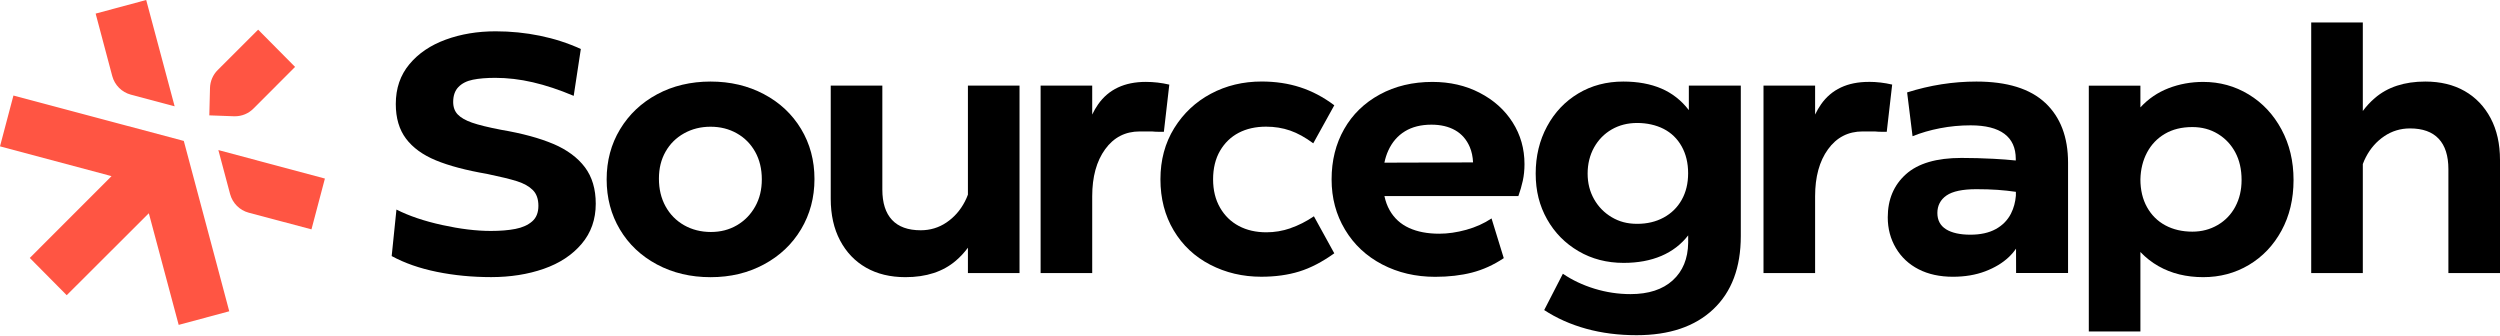
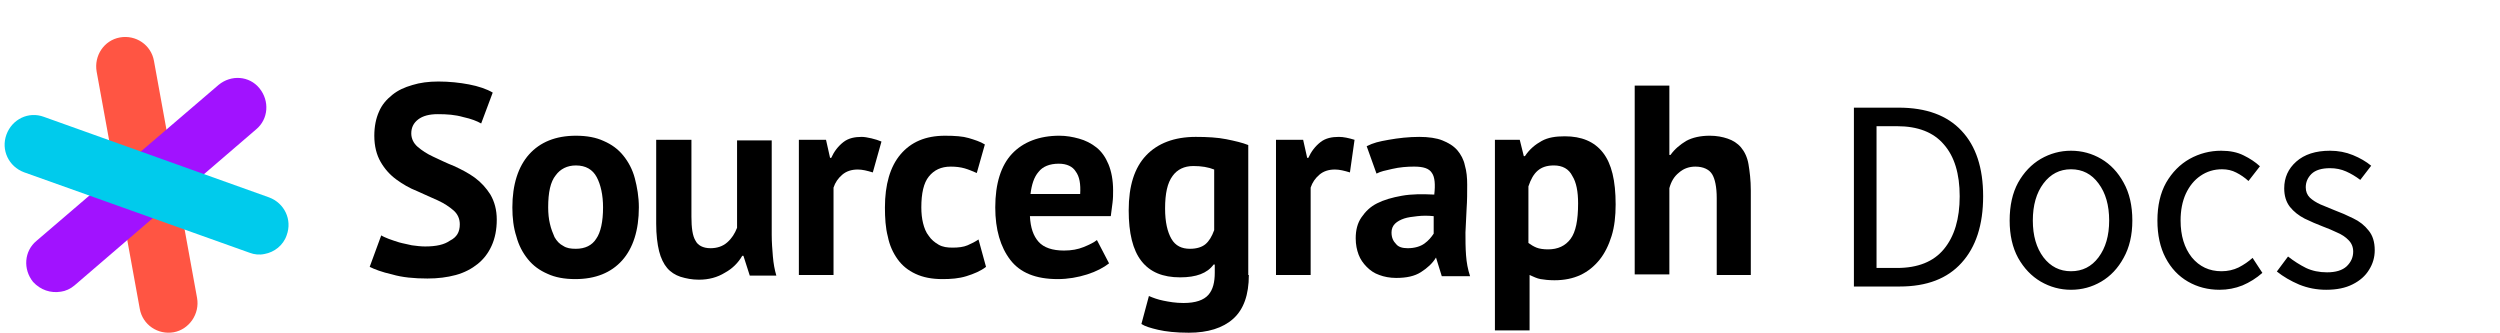
- <svg xmlns="http://www.w3.org/2000/svg" id="Layer_2" viewBox="0 0 1192.74 159.92">
-   <defs>
-     <style>.cls-1{fill:#ff5543;}</style>
-   </defs>
-   <g id="Flattened">
-     <g id="primary-light-mode">
-       <path d="M264.08,68.72c-6.54-2.81-14.88-5.07-25.03-6.8-6.16-1.19-10.77-2.32-13.85-3.4-3.08-1.08-5.35-2.38-6.8-3.89-1.46-1.51-2.19-3.51-2.19-5.99,0-3.02.83-5.4,2.51-7.13,1.67-1.73,3.97-2.89,6.88-3.48,2.92-.59,6.48-.89,10.69-.89,5.83,0,11.8.7,17.9,2.11,6.1,1.41,12.61,3.56,19.52,6.48l3.4-22.36c-6.16-2.81-12.66-4.91-19.52-6.32-6.86-1.4-13.91-2.11-21.14-2.11-8.64,0-16.58,1.32-23.81,3.97-7.24,2.65-13.02,6.56-17.33,11.75-4.32,5.18-6.48,11.5-6.48,18.95,0,6.7,1.62,12.21,4.86,16.52,3.24,4.32,7.99,7.78,14.26,10.37,6.26,2.59,14.42,4.75,24.46,6.48,6.26,1.3,11.02,2.46,14.26,3.48,3.24,1.03,5.75,2.43,7.53,4.21s2.67,4.29,2.67,7.53-1,5.73-3,7.45c-2,1.73-4.64,2.92-7.94,3.56-3.3.65-7.21.97-11.75.97-6.91,0-14.66-.94-23.25-2.83-8.59-1.89-15.85-4.35-21.79-7.37l-2.27,22.19c6.16,3.35,13.34,5.86,21.55,7.53,8.21,1.67,16.85,2.51,25.92,2.51s17.55-1.32,25.11-3.97c7.56-2.64,13.58-6.61,18.06-11.91,4.48-5.29,6.72-11.66,6.72-19.12,0-7.02-1.73-12.82-5.18-17.42-3.46-4.59-8.45-8.29-14.98-11.1Z" />
-       <path d="M364.43,44.9c-7.56-3.99-16.04-5.99-25.43-5.99s-18.01,2.03-25.51,6.08c-7.51,4.05-13.39,9.61-17.66,16.69-4.27,7.08-6.4,15.04-6.4,23.9s2.11,16.82,6.32,23.89c4.21,7.08,10.1,12.64,17.66,16.69,7.56,4.05,16.09,6.08,25.6,6.08s17.87-2.03,25.43-6.08c7.56-4.05,13.47-9.64,17.74-16.77,4.26-7.13,6.4-15.12,6.4-23.98s-2.13-16.82-6.4-23.9c-4.27-7.07-10.18-12.61-17.74-16.6ZM360.3,98.53c-2.11,3.78-5,6.75-8.67,8.91-3.67,2.16-7.83,3.24-12.47,3.24s-9.02-1.08-12.8-3.24c-3.78-2.16-6.72-5.16-8.83-8.99-2.11-3.83-3.16-8.23-3.16-13.2s1.05-9.15,3.16-12.88,5.05-6.64,8.83-8.75c3.78-2.11,7.99-3.16,12.64-3.16s8.83,1.05,12.55,3.16c3.73,2.11,6.64,5.05,8.75,8.83,2.11,3.78,3.16,8.16,3.16,13.12s-1.05,9.18-3.16,12.96Z" />
-       <path d="M461.79,92.86c-.41,1.13-.9,2.24-1.46,3.31-2.16,4.16-5.08,7.48-8.75,9.96-3.67,2.49-7.78,3.73-12.31,3.73-6.05,0-10.61-1.65-13.69-4.94-3.08-3.29-4.62-8.13-4.62-14.5v-49.57h-24.62v53.95c0,7.67,1.48,14.31,4.46,19.93,2.97,5.62,7.1,9.94,12.39,12.96,5.29,3.02,11.56,4.54,18.79,4.54,9.94,0,17.95-2.62,24.06-7.86,2.18-1.87,4.09-3.94,5.75-6.19v12.1h24.62V40.85h-24.62v52.01Z" />
-       <path d="M557.86,40.37c-3.67-.86-7.4-1.3-11.18-1.3-10.15,0-17.74,3.56-22.76,10.69-1.05,1.49-1.99,3.12-2.83,4.89v-13.8h-24.62v89.42h24.62v-36.61c0-9.29,2.05-16.77,6.16-22.44,4.1-5.67,9.61-8.51,16.53-8.51h5.83c.97.11,1.94.16,2.92.16h2.75l2.59-22.52Z" />
-       <path d="M615.69,108.89c-3.78,1.3-7.61,1.94-11.5,1.94-4.97,0-9.34-1-13.12-3-3.78-2-6.78-4.91-8.99-8.75-2.21-3.83-3.32-8.34-3.32-13.53s1.11-9.83,3.32-13.61c2.21-3.78,5.18-6.64,8.91-8.59,3.73-1.94,8.07-2.92,13.04-2.92,4.1,0,7.94.62,11.5,1.86,3.56,1.24,7.23,3.27,11.02,6.08l10.04-18.14c-5.18-3.89-10.61-6.75-16.28-8.59-5.67-1.84-11.8-2.75-18.39-2.75-8.86,0-16.93,1.94-24.22,5.83-7.29,3.89-13.12,9.37-17.5,16.44-4.37,7.08-6.56,15.2-6.56,24.38s2.11,17.31,6.32,24.38c4.21,7.08,10.02,12.53,17.41,16.36,7.4,3.83,15.53,5.75,24.38,5.75,6.69,0,12.74-.84,18.14-2.51,5.4-1.67,10.96-4.56,16.69-8.67l-9.72-17.66c-3.67,2.49-7.4,4.37-11.18,5.67Z" />
-       <path d="M705.93,44.26c-6.7-3.46-14.2-5.18-22.52-5.18-9.4,0-17.77,2-25.11,5.99-7.35,4-13.02,9.5-17.01,16.52-4,7.02-5.99,15.01-5.99,23.98s2.13,16.85,6.4,23.98c4.26,7.13,10.18,12.66,17.74,16.61,7.56,3.94,15.98,5.91,25.27,5.91,6.48,0,12.34-.68,17.58-2.03,5.24-1.35,10.29-3.64,15.15-6.88l-5.83-18.95c-3.56,2.38-7.59,4.19-12.07,5.43-4.48,1.24-8.78,1.86-12.88,1.86-5.62,0-10.42-.92-14.42-2.75-4-1.83-7.08-4.64-9.23-8.42-1.14-1.99-1.97-4.27-2.51-6.8h63.91c.86-2.37,1.56-4.8,2.11-7.29.54-2.48.81-5.13.81-7.94,0-7.34-1.89-13.99-5.67-19.93-3.78-5.94-9.02-10.64-15.71-14.09ZM670.29,62.64c3.46-2.11,7.67-3.16,12.64-3.16,4.43,0,8.21.89,11.34,2.67,3.13,1.78,5.45,4.46,6.97,8.02.91,2.16,1.43,4.6,1.55,7.31l-42.3.13c.43-2.09,1.05-4.03,1.87-5.82,1.84-3.99,4.48-7.05,7.94-9.15Z" />
-       <path d="M805.72,52.52c-3.56-4.64-7.94-8.07-13.12-10.29-5.18-2.21-11.23-3.32-18.14-3.32-7.99,0-15.15,1.89-21.46,5.67-6.32,3.78-11.29,9.02-14.9,15.71-3.62,6.7-5.43,14.2-5.43,22.52s1.81,15.36,5.43,21.79c3.62,6.43,8.61,11.5,14.99,15.23,6.37,3.73,13.55,5.59,21.55,5.59,6.8,0,12.8-1.11,17.98-3.32,5.18-2.21,9.45-5.48,12.8-9.8v3.56c-.11,7.56-2.57,13.53-7.37,17.9-4.81,4.37-11.53,6.56-20.17,6.56-5.83,0-11.56-.87-17.17-2.59-5.62-1.73-10.64-4.11-15.07-7.13l-8.91,17.33c5.94,3.89,12.61,6.86,20.01,8.91,7.4,2.05,15.41,3.08,24.06,3.08,15.66,0,27.86-4.13,36.61-12.39s13.12-19.9,13.12-34.91V40.85h-24.79v11.66ZM802.32,95.37c-2.05,3.62-4.91,6.43-8.59,8.42-3.67,2-7.88,3-12.63,3s-8.59-1.05-12.15-3.16c-3.56-2.11-6.37-4.97-8.42-8.59-2.05-3.62-3.08-7.69-3.08-12.23s1.03-8.8,3.08-12.47c2.05-3.67,4.86-6.53,8.42-8.59,3.56-2.05,7.61-3.08,12.15-3.08s8.96.95,12.63,2.83c3.67,1.89,6.53,4.67,8.59,8.34,2.05,3.67,3.08,7.94,3.08,12.8s-1.03,9.1-3.08,12.72Z" />
-       <path d="M891.58,39.07c-10.15,0-17.74,3.56-22.76,10.69-1.05,1.49-1.99,3.12-2.84,4.89v-13.8h-24.62v89.42h24.62v-36.61c0-9.29,2.05-16.77,6.16-22.44,4.1-5.67,9.61-8.51,16.52-8.51h5.83c.97.11,1.94.16,2.92.16h2.75l2.59-22.52c-3.67-.86-7.4-1.3-11.18-1.3Z" />
-       <path d="M975.82,49.12c-7.24-6.8-18.2-10.21-32.89-10.21-11.12,0-22.14,1.73-33.05,5.18l2.59,20.9c3.99-1.62,8.37-2.89,13.12-3.81,4.75-.92,9.61-1.38,14.58-1.38,7.13,0,12.5,1.35,16.12,4.05,3.62,2.7,5.43,6.7,5.43,11.99v.73c-3.27-.34-6.8-.61-10.61-.81-5.24-.27-10.34-.41-15.31-.41-11.88,0-20.71,2.59-26.49,7.78-5.78,5.18-8.67,12.04-8.67,20.57,0,5.4,1.3,10.29,3.89,14.66s6.21,7.75,10.85,10.12c4.64,2.38,10.1,3.56,16.36,3.56,5.72,0,10.85-.87,15.39-2.59,4.54-1.73,8.26-3.97,11.18-6.72,1.39-1.31,2.56-2.68,3.53-4.1l.03,11.63h24.79v-52.65c0-12.2-3.62-21.71-10.85-28.51ZM959.46,101.85c-1.62,3.19-4.05,5.67-7.29,7.45-3.24,1.78-7.29,2.67-12.15,2.67s-8.83-.86-11.58-2.59c-2.75-1.73-4.13-4.32-4.13-7.78s1.46-6.34,4.37-8.34c2.92-2,7.67-3,14.26-3,3.67,0,7.05.11,10.12.32,2.98.21,5.88.53,8.71.94v1.84c-.26,3.12-1.03,5.95-2.32,8.49Z" />
-       <path d="M1072.86,45.07c-6.59-4-13.83-5.99-21.71-5.99-5.83,0-11.34,1-16.52,3-5.18,2-9.67,5.05-13.45,9.15v-10.37h-24.62v117.29h24.62v-37.91c2.59,2.7,5.45,4.94,8.59,6.72,3.13,1.78,6.48,3.11,10.04,3.97,3.56.86,7.34,1.3,11.34,1.3,7.99,0,15.25-1.94,21.79-5.83,6.53-3.89,11.72-9.34,15.55-16.36,3.83-7.02,5.75-15.07,5.75-24.14s-1.92-17.01-5.75-24.14c-3.83-7.13-9.05-12.69-15.63-16.69ZM1066.46,98.61c-2,3.73-4.81,6.64-8.42,8.75-3.62,2.11-7.64,3.16-12.07,3.16-4.86,0-9.15-1-12.88-3-3.73-2-6.64-4.89-8.75-8.67-2.11-3.78-3.16-8.21-3.16-13.28.11-4.75,1.16-9.02,3.16-12.8,2-3.78,4.83-6.75,8.5-8.91,3.67-2.16,8.04-3.24,13.12-3.24,4.54,0,8.59,1.08,12.15,3.24,3.56,2.16,6.34,5.1,8.34,8.83,2,3.73,3,8.13,3,13.2,0,4.75-1,8.99-3,12.72Z" />
-       <path d="M1188.28,56.41c-2.97-5.61-7.1-9.93-12.39-12.96-5.29-3.02-11.56-4.54-18.79-4.54-9.94,0-17.96,2.62-24.06,7.86-2.18,1.87-4.09,3.94-5.75,6.19V10.72h-24.62v119.56h24.62v-52.01c.41-1.13.9-2.24,1.46-3.31,2.16-4.16,5.08-7.48,8.75-9.96,3.67-2.48,7.78-3.73,12.31-3.73,6.05,0,10.61,1.65,13.69,4.94,3.08,3.29,4.62,8.13,4.62,14.5v49.57h24.62v-53.95c0-7.67-1.49-14.31-4.46-19.93Z" />
-       <path class="cls-1" d="M62.41,45.15l20.91,5.57L69.75,0l-24.12,6.49,7.92,29.78c1.15,4.33,4.55,7.73,8.86,8.88Z" />
-       <polygon class="cls-1" points="70.36 102.38 71 101.74 71.24 102.61 85.25 155 109.37 148.51 103.47 126.33 87.69 67.24 6.41 45.58 0 69.82 52.33 83.8 53.2 84.04 52.57 84.68 14.21 123.07 31.83 140.84 70.36 102.38" />
-       <path class="cls-1" d="M104.18,71.6l5.6,20.99c1.16,4.33,4.55,7.73,8.87,8.88l29.95,7.96,6.41-24.24-50.82-13.59Z" />
-       <path class="cls-1" d="M99.87,55.04l11.78.43c.15,0,.3,0,.45,0,3.33,0,6.46-1.3,8.81-3.66l19.87-19.89-17.62-17.77-19.29,19.26c-2.29,2.29-3.6,5.33-3.68,8.58l-.33,13.05Z" />
-     </g>
+ <svg xmlns="http://www.w3.org/2000/svg" fill="none" height="72" viewBox="0 0 541 72" width="541">
+   <path d="m37.613 71.897c-3.437.618-6.752-1.607-7.366-5.069l-9.33-51.307c-.614-3.462 1.596-6.8 5.033-7.418 3.437-.618 6.752 1.607 7.366 5.069l9.33 51.307c.614 3.462-1.719 6.8-5.033 7.418z" fill="#ff5543" />
+   <path d="m13.182 63.119c-2.21.371-4.42-.371-6.016-2.102-2.21-2.72-1.964-6.676.737-8.902l39.408-33.752c2.701-2.225 6.629-1.978 8.839.742s1.964 6.676-.737 8.902l-39.285 33.752c-.859.742-1.964 1.236-2.946 1.36z" fill="#a112ff" />
+   <path d="m57.255 54.959c-1.105.247-2.21.124-3.192-.247l-48.861-17.432c-3.315-1.236-5.033-4.822-3.806-8.16 1.228-3.338 4.788-5.069 8.103-3.833l48.738 17.432c3.315 1.236 5.033 4.822 3.806 8.16-.737 2.225-2.701 3.709-4.788 4.08z" fill="#00cbec" />
+   <g fill="#000">
+     <path d="m99.5 48.541c0-1.261-.5-2.27-1.375-3.027-.875-.757-2-1.514-3.375-2.144-1.375-.631-2.875-1.261-4.5-2.018-1.625-.631-3.125-1.514-4.5-2.522s-2.5-2.27-3.375-3.784-1.375-3.405-1.375-5.676c0-2.018.375-3.784 1-5.171.625-1.514 1.625-2.649 2.875-3.658s2.625-1.64 4.375-2.144c1.625-.504 3.5-.757 5.625-.757 2.375 0 4.625.252 6.625.631 2 .378 3.875 1.009 5.125 1.766l-2.5 6.685c-.875-.504-2.125-1.009-3.875-1.387-1.75-.504-3.5-.631-5.5-.631-1.875 0-3.25.378-4.25 1.135-1 .757-1.5 1.766-1.5 3.027 0 1.135.5 2.144 1.375 2.901.875.757 2 1.514 3.375 2.144s2.875 1.387 4.5 2.018c1.625.757 3.125 1.514 4.5 2.522 1.375 1.009 2.5 2.27 3.375 3.658.875 1.514 1.375 3.279 1.375 5.423 0 2.144-.375 4.036-1.125 5.676s-1.75 2.901-3 3.91-2.875 1.892-4.75 2.396-3.875.757-6.125.757c-2.875 0-5.5-.252-7.625-.883-2.25-.504-3.875-1.135-4.875-1.64l2.5-6.811c.375.252 1 .504 1.625.757.625.252 1.5.504 2.25.757.875.252 1.75.378 2.75.631 1 .126 1.875.252 2.875.252 2.375 0 4.125-.378 5.375-1.261 1.5-.757 2.125-1.892 2.125-3.532z" />
+     <path d="m110.875 44.883c0-4.919 1.25-8.829 3.625-11.477 2.375-2.649 5.75-4.036 10.125-4.036 2.375 0 4.375.378 6 1.135 1.75.757 3.125 1.766 4.25 3.153 1.125 1.387 2 3.027 2.5 4.919s.875 4.036.875 6.306c0 4.919-1.25 8.829-3.625 11.477-2.375 2.649-5.75 4.036-10.125 4.036-2.375 0-4.375-.378-6-1.135-1.75-.757-3.125-1.766-4.25-3.153s-2-3.027-2.5-4.919c-.625-1.892-.875-4.036-.875-6.306zm7.75 0c0 1.261.125 2.522.375 3.531.25 1.135.625 2.018 1 2.901.5.883 1.125 1.514 1.875 1.892.75.504 1.625.631 2.75.631 2 0 3.5-.757 4.375-2.144 1-1.387 1.5-3.784 1.5-6.811 0-2.649-.5-4.919-1.375-6.559-.875-1.64-2.375-2.522-4.5-2.522-1.875 0-3.375.757-4.375 2.144-1.125 1.387-1.625 3.658-1.625 6.937z" />
+     <path d="m149.625 30.252v16.649c0 2.396.25 4.162.875 5.171.5 1.009 1.625 1.64 3.25 1.64 1.375 0 2.625-.378 3.625-1.261 1-.883 1.625-1.892 2.125-3.153v-18.919h7.5v20.432c0 1.64.125 3.153.25 4.667s.375 2.901.75 4.162h-5.75l-1.375-4.288h-.25c-.875 1.514-2.125 2.775-3.75 3.658-1.625 1.009-3.5 1.514-5.625 1.514-1.5 0-2.75-.252-4-.631-1.125-.378-2.125-1.009-2.875-1.892s-1.375-2.144-1.75-3.658-.625-3.531-.625-5.928v-18.162z" />
+     <path d="m188.875 37.315c-1.25-.378-2.25-.631-3.25-.631-1.375 0-2.5.378-3.375 1.135-.875.757-1.5 1.64-1.875 2.775v18.919h-7.5v-29.261h5.875l.875 3.91h.25c.625-1.387 1.5-2.523 2.625-3.405 1.125-.883 2.5-1.135 4-1.135 1 0 3.125.504 4.25 1.009z" />
+     <path d="m213.375 57.748c-1.125.883-2.625 1.514-4.25 2.018s-3.375.631-5.125.631c-2.375 0-4.25-.378-5.875-1.135-1.625-.757-2.875-1.766-3.875-3.153s-1.75-3.027-2.125-4.919c-.5-1.892-.625-4.036-.625-6.306 0-4.919 1.125-8.829 3.375-11.477 2.25-2.649 5.375-4.036 9.625-4.036 2.125 0 3.875.126 5.125.504s2.5.757 3.5 1.387l-1.75 6.18c-.875-.378-1.75-.757-2.625-1.009-.875-.252-1.875-.378-3-.378-2.125 0-3.625.757-4.75 2.144s-1.625 3.658-1.625 6.685c0 1.261.125 2.396.375 3.405s.625 2.018 1.25 2.775c.5.757 1.25 1.387 2.125 1.892.875.504 1.875.631 3 .631 1.25 0 2.375-.126 3.25-.504s1.625-.757 2.375-1.261z" />
+     <path d="m240 56.991c-1.125.883-2.75 1.766-4.75 2.396s-4.125 1.009-6.375 1.009c-4.75 0-8.125-1.387-10.25-4.162-2.125-2.775-3.25-6.559-3.25-11.351 0-5.171 1.25-9.081 3.625-11.604s5.875-3.91 10.25-3.91c1.5 0 2.875.252 4.25.631s2.625 1.009 3.75 1.892 2 2.144 2.625 3.658c.625 1.514 1 3.405 1 5.676 0 .883 0 1.64-.125 2.649-.125.883-.25 1.892-.375 2.901h-17.5c.125 2.522.75 4.288 1.875 5.55 1.125 1.261 3 1.892 5.5 1.892 1.625 0 3-.252 4.25-.757s2.25-1.009 2.875-1.514zm-10.875-21.568c-2 0-3.5.631-4.375 1.766-1 1.135-1.5 2.775-1.75 4.793h10.75c.125-2.144-.125-3.784-1-4.919-.625-1.009-1.875-1.64-3.625-1.64z" />
+     <path d="m270.25 59.514c0 4.288-1.125 7.441-3.375 9.46s-5.5 3.027-9.625 3.027c-2.75 0-5-.252-6.625-.631-1.625-.378-2.875-.757-3.625-1.261l1.625-6.054c.875.378 1.875.757 3.125 1.009 1.25.252 2.625.504 4.375.504 2.625 0 4.375-.631 5.375-1.766s1.375-2.775 1.375-4.793v-1.766h-.25c-1.375 1.892-3.75 2.775-7.25 2.775-3.75 0-6.5-1.135-8.375-3.531s-2.75-6.054-2.75-10.973c0-5.297 1.25-9.207 3.75-11.856 2.5-2.649 6.125-4.036 10.75-4.036 2.5 0 4.75.126 6.625.504 1.875.378 3.5.757 4.75 1.261v28.126zm-12.75-5.676c1.5 0 2.625-.378 3.375-1.009.75-.631 1.375-1.64 1.875-3.027v-13.117c-1.25-.504-2.75-.757-4.5-.757-2 0-3.5.757-4.5 2.144-1.125 1.514-1.625 3.784-1.625 7.063 0 2.901.5 5.045 1.375 6.559s2.25 2.144 4 2.144z" />
+     <path d="m292.125 37.315c-1.25-.378-2.25-.631-3.25-.631-1.375 0-2.5.378-3.375 1.135-.875.757-1.5 1.64-1.875 2.775v18.919h-7.5v-29.261h5.875l.875 3.91h.25c.625-1.387 1.5-2.523 2.625-3.405 1.125-.883 2.5-1.135 4-1.135 1 0 2.125.252 3.375.631z" />
+     <path d="m295.75 31.64c1.5-.757 2.625-1.009 4.75-1.387 2.125-.378 4.375-.631 6.625-.631 2 0 3.75.252 5 .757s2.375 1.135 3.25 2.144c.75.883 1.375 2.018 1.625 3.279.375 1.261.5 2.649.5 4.162 0 1.766 0 3.405-.125 5.171-.125 1.766-.125 3.405-.25 5.171 0 1.64 0 3.279.125 4.919.125 1.64.375 3.027.875 4.541h-6.125l-1.25-4.036c-.75 1.261-1.875 2.27-3.25 3.153s-3.125 1.261-5.375 1.261c-1.375 0-2.625-.252-3.625-.631-1.125-.378-2-1.009-2.75-1.766-.75-.757-1.375-1.64-1.75-2.649s-.625-2.144-.625-3.531c0-1.766.375-3.279 1.25-4.541.875-1.261 1.875-2.27 3.375-3.027s3.25-1.261 5.375-1.64c2.125-.378 4.375-.378 7-.252.25-2.144.125-3.784-.5-4.667-.625-1.009-1.875-1.387-3.875-1.387-1.5 0-3.125.126-4.75.504-1.625.378-2.375.504-3.375 1.009zm8.875 22.072c1.5 0 2.75-.378 3.625-1.009s1.5-1.387 2-2.144v-3.784c-1.25-.126-2.375-.126-3.5 0s-2.125.252-2.875.504c-.75.252-1.5.631-2 1.135s-.75 1.135-.75 1.892c0 1.135.375 1.892 1 2.522.5.631 1.375.883 2.5.883z" />
+     <path d="m323.375 30.252h5.5l.875 3.531h.25c1-1.514 2.25-2.522 3.625-3.279s3-1.009 5-1.009c3.625 0 6.375 1.135 8.25 3.531s2.75 6.054 2.75 11.225c0 2.522-.25 4.793-.875 6.811-.625 2.018-1.5 3.784-2.625 5.171s-2.5 2.523-4.125 3.279c-1.625.757-3.5 1.135-5.625 1.135-1.25 0-2.25-.126-3-.252s-1.5-.504-2.375-.883v11.982h-7.5v-41.243zm12.875 5.55c-1.5 0-2.625.378-3.5 1.135-.875.757-1.5 1.892-2 3.405v12.234c.5.378 1.125.757 1.75 1.009.625.252 1.5.378 2.5.378 2.125 0 3.75-.757 4.875-2.27s1.625-4.036 1.625-7.694c0-2.522-.375-4.54-1.25-5.928-.75-1.514-2.125-2.27-4-2.27z" />
+     <path d="m371.5 59.514v-16.649c0-2.396-.375-4.162-1-5.171s-1.875-1.64-3.625-1.64c-1.25 0-2.5.378-3.5 1.261-1.125.883-1.75 2.018-2.125 3.405v18.667h-7.5v-40.865h7.5v15.009h.25c.875-1.261 2.125-2.27 3.375-3.027 1.375-.757 3.125-1.135 5.125-1.135 1.5 0 2.75.252 3.875.631s2.125 1.009 2.875 1.892 1.375 2.144 1.625 3.658c.25 1.514.5 3.405.5 5.676v18.288z" />
+     <path d="m401.185 62v-38.704h9.676c5.979 0 10.522 1.672 13.629 5.015 3.107 3.304 4.661 8.024 4.661 14.16 0 6.175-1.554 10.974-4.661 14.396-3.068 3.422-7.532 5.133-13.393 5.133zm4.897-4.012h4.425c4.523 0 7.906-1.357 10.148-4.071 2.281-2.753 3.422-6.569 3.422-11.446s-1.141-8.614-3.422-11.21c-2.242-2.635-5.625-3.953-10.148-3.953h-4.425zm42.081 4.72c-2.321 0-4.504-.59-6.549-1.77-2.006-1.18-3.639-2.891-4.897-5.133-1.22-2.242-1.829-4.936-1.829-8.083 0-3.225.609-5.959 1.829-8.201 1.258-2.242 2.891-3.953 4.897-5.133 2.045-1.18 4.228-1.77 6.549-1.77 2.36 0 4.543.59 6.549 1.77s3.618 2.891 4.838 5.133c1.258 2.242 1.888 4.976 1.888 8.201 0 3.147-.63 5.841-1.888 8.083-1.22 2.242-2.832 3.953-4.838 5.133s-4.189 1.77-6.549 1.77zm0-4.012c2.478 0 4.464-1.003 5.959-3.009 1.534-2.045 2.301-4.7 2.301-7.965 0-3.304-.767-5.979-2.301-8.024-1.495-2.045-3.481-3.068-5.959-3.068-2.439 0-4.425 1.023-5.959 3.068s-2.301 4.72-2.301 8.024c0 3.265.767 5.92 2.301 7.965 1.534 2.006 3.52 3.009 5.959 3.009zm32.154 4.012c-2.517 0-4.798-.59-6.844-1.77-2.045-1.18-3.658-2.891-4.838-5.133s-1.77-4.936-1.77-8.083c0-3.225.63-5.959 1.888-8.201 1.298-2.242 2.99-3.953 5.074-5.133 2.124-1.18 4.406-1.77 6.844-1.77 1.888 0 3.501.334 4.838 1.003 1.377.669 2.557 1.455 3.54 2.36l-2.478 3.186c-.826-.747-1.711-1.357-2.655-1.829-.904-.472-1.927-.708-3.068-.708-1.73 0-3.284.472-4.661 1.416-1.337.905-2.399 2.203-3.186 3.894-.747 1.652-1.121 3.579-1.121 5.782 0 3.265.807 5.92 2.419 7.965 1.652 2.006 3.796 3.009 6.431 3.009 1.338 0 2.577-.275 3.717-.826 1.141-.59 2.144-1.278 3.009-2.065l2.124 3.245c-1.298 1.141-2.733 2.045-4.307 2.714-1.573.629-3.225.944-4.956.944zm23.073 0c-2.046 0-3.993-.374-5.841-1.121-1.849-.787-3.462-1.731-4.838-2.832l2.419-3.245c1.258.983 2.556 1.809 3.894 2.478 1.337.629 2.851.944 4.543.944 1.888 0 3.304-.433 4.248-1.298.944-.905 1.416-1.967 1.416-3.186 0-.983-.335-1.809-1.003-2.478-.63-.669-1.456-1.219-2.478-1.652-.984-.472-2.006-.905-3.068-1.298-1.338-.511-2.655-1.082-3.953-1.711-1.298-.669-2.36-1.514-3.186-2.537-.826-1.062-1.239-2.399-1.239-4.012 0-2.321.865-4.248 2.596-5.782 1.77-1.573 4.208-2.36 7.316-2.36 1.77 0 3.422.315 4.956.944s2.851 1.396 3.953 2.301l-2.36 3.068c-.984-.747-2.006-1.357-3.068-1.829s-2.223-.708-3.481-.708c-1.81 0-3.147.413-4.012 1.239-.826.826-1.239 1.79-1.239 2.891 0 .905.295 1.652.885 2.242.59.551 1.357 1.042 2.301 1.475.944.393 1.947.806 3.009 1.239 1.376.511 2.733 1.101 4.071 1.77 1.337.629 2.438 1.495 3.304 2.596.904 1.062 1.357 2.498 1.357 4.307 0 1.534-.413 2.95-1.239 4.248-.787 1.298-1.967 2.34-3.54 3.127-1.534.787-3.442 1.18-5.723 1.18z" />
  </g>
</svg>
